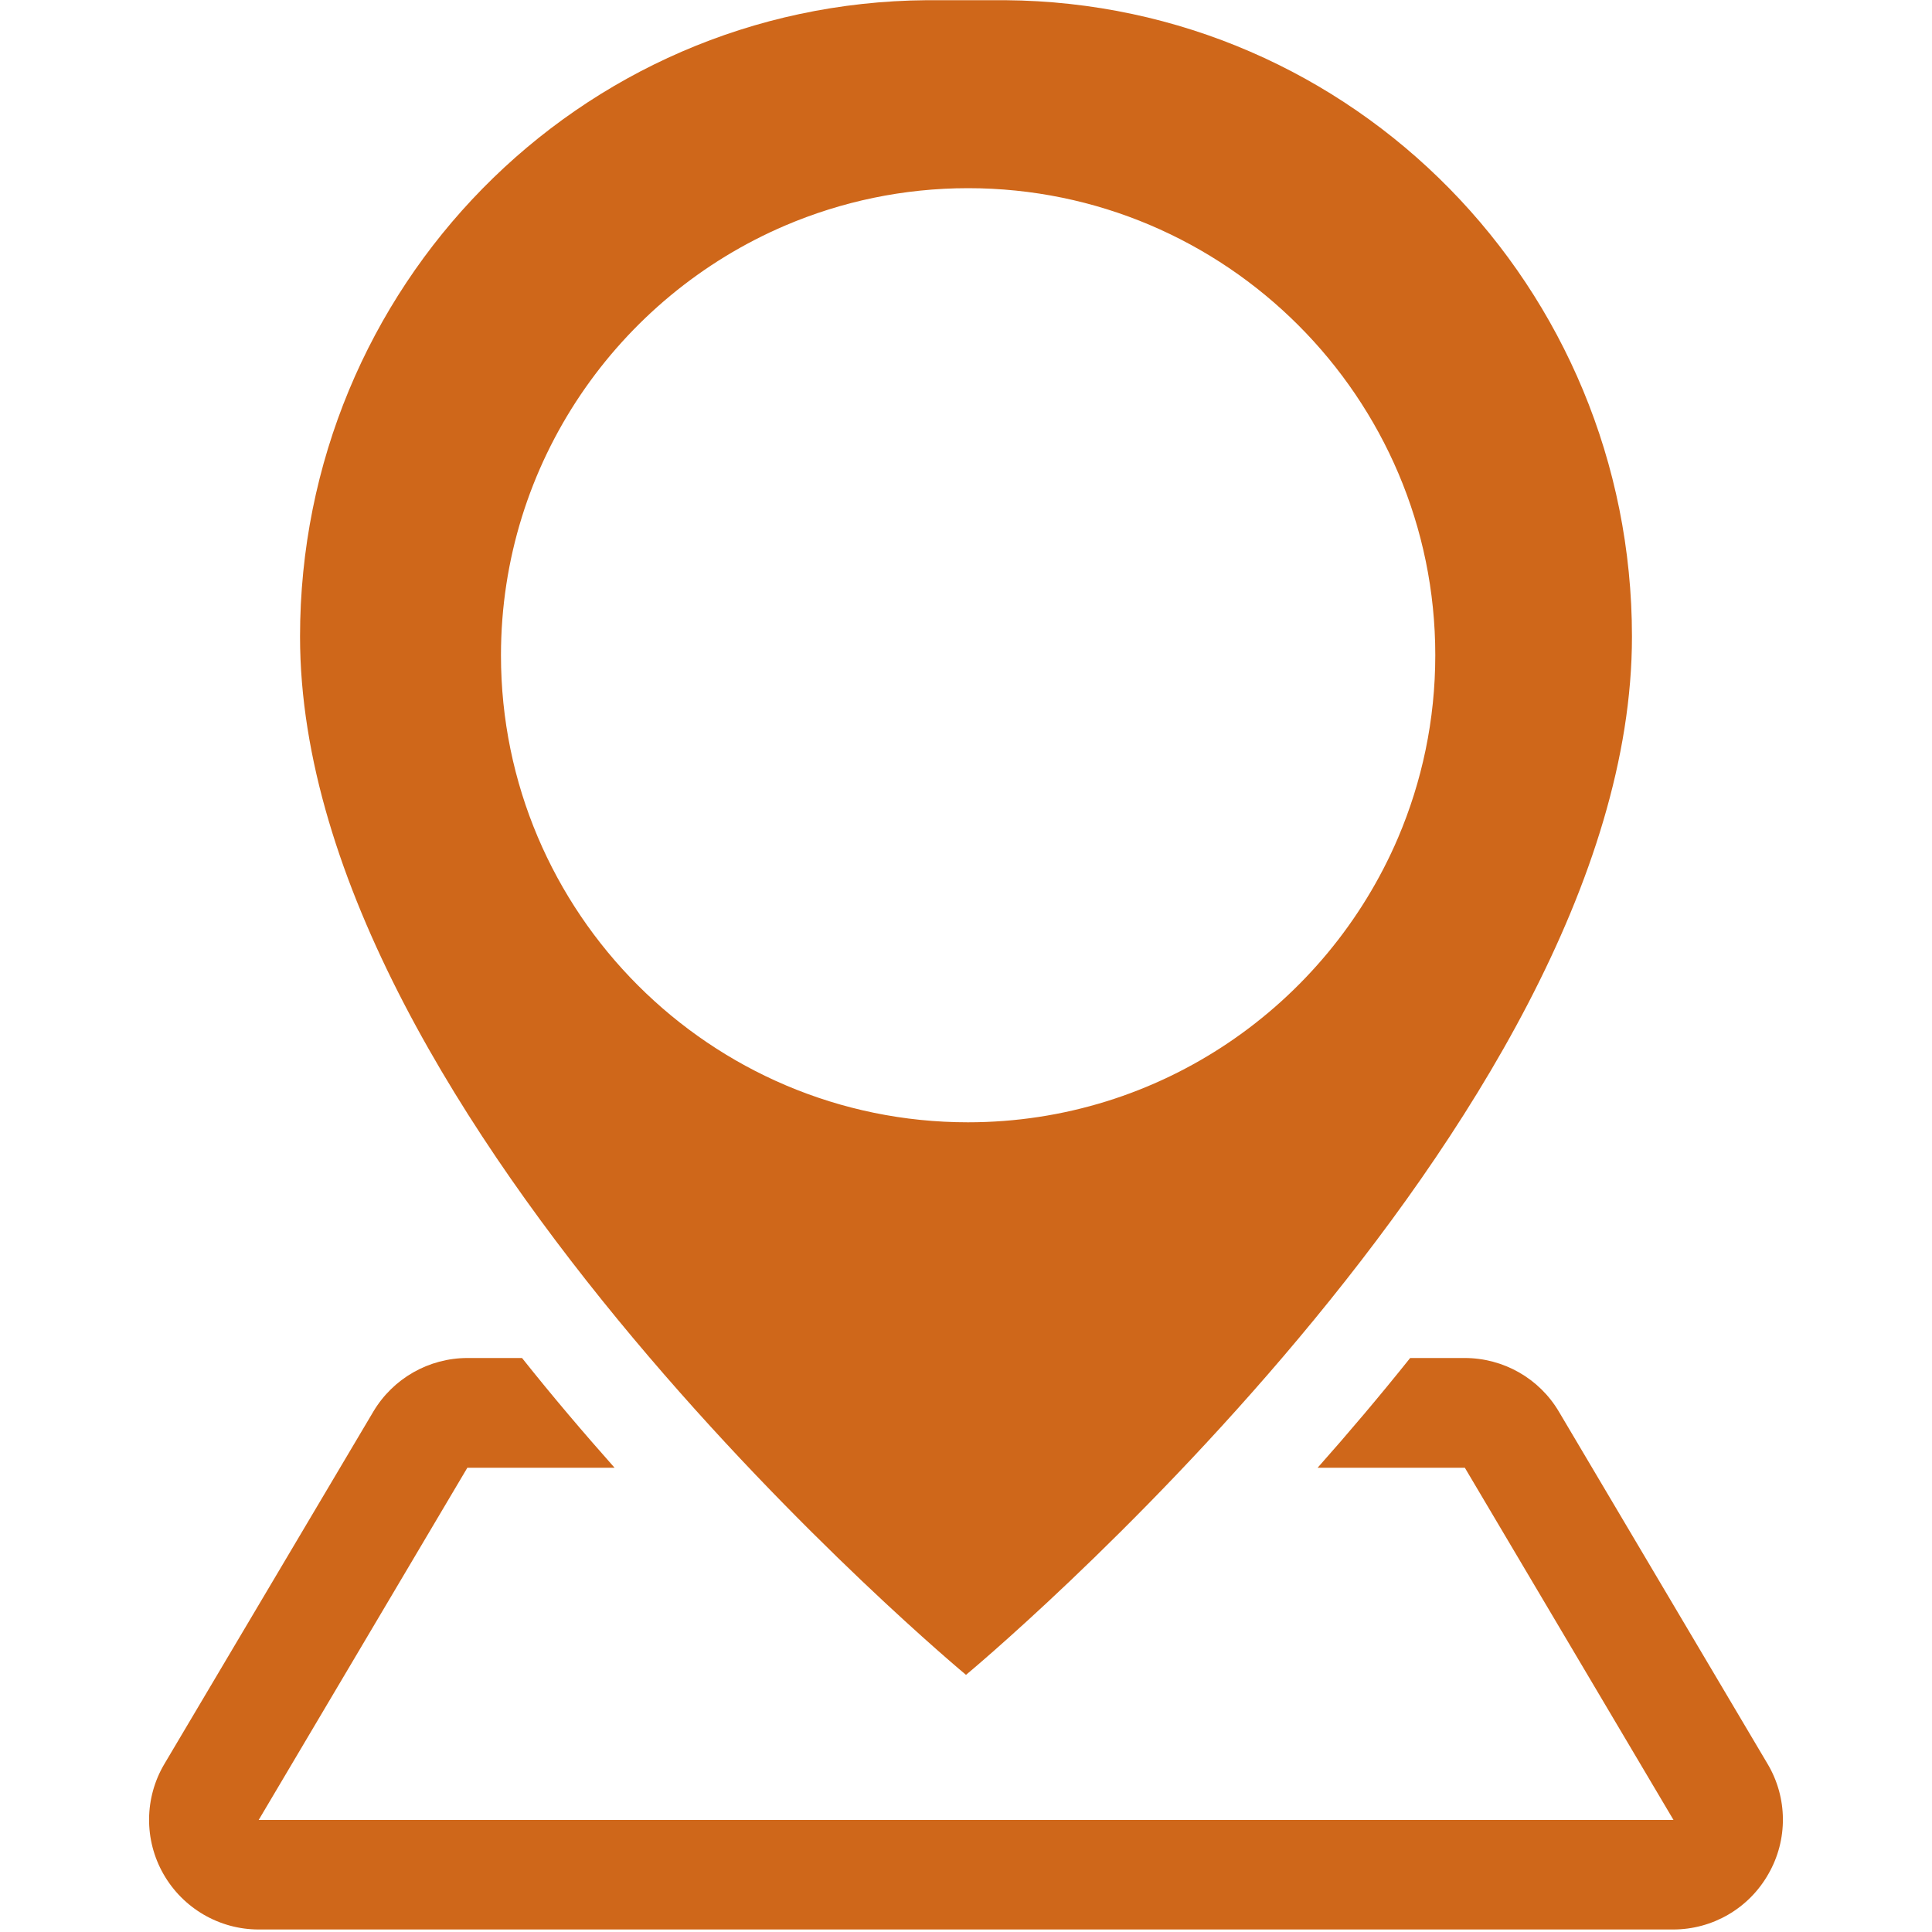
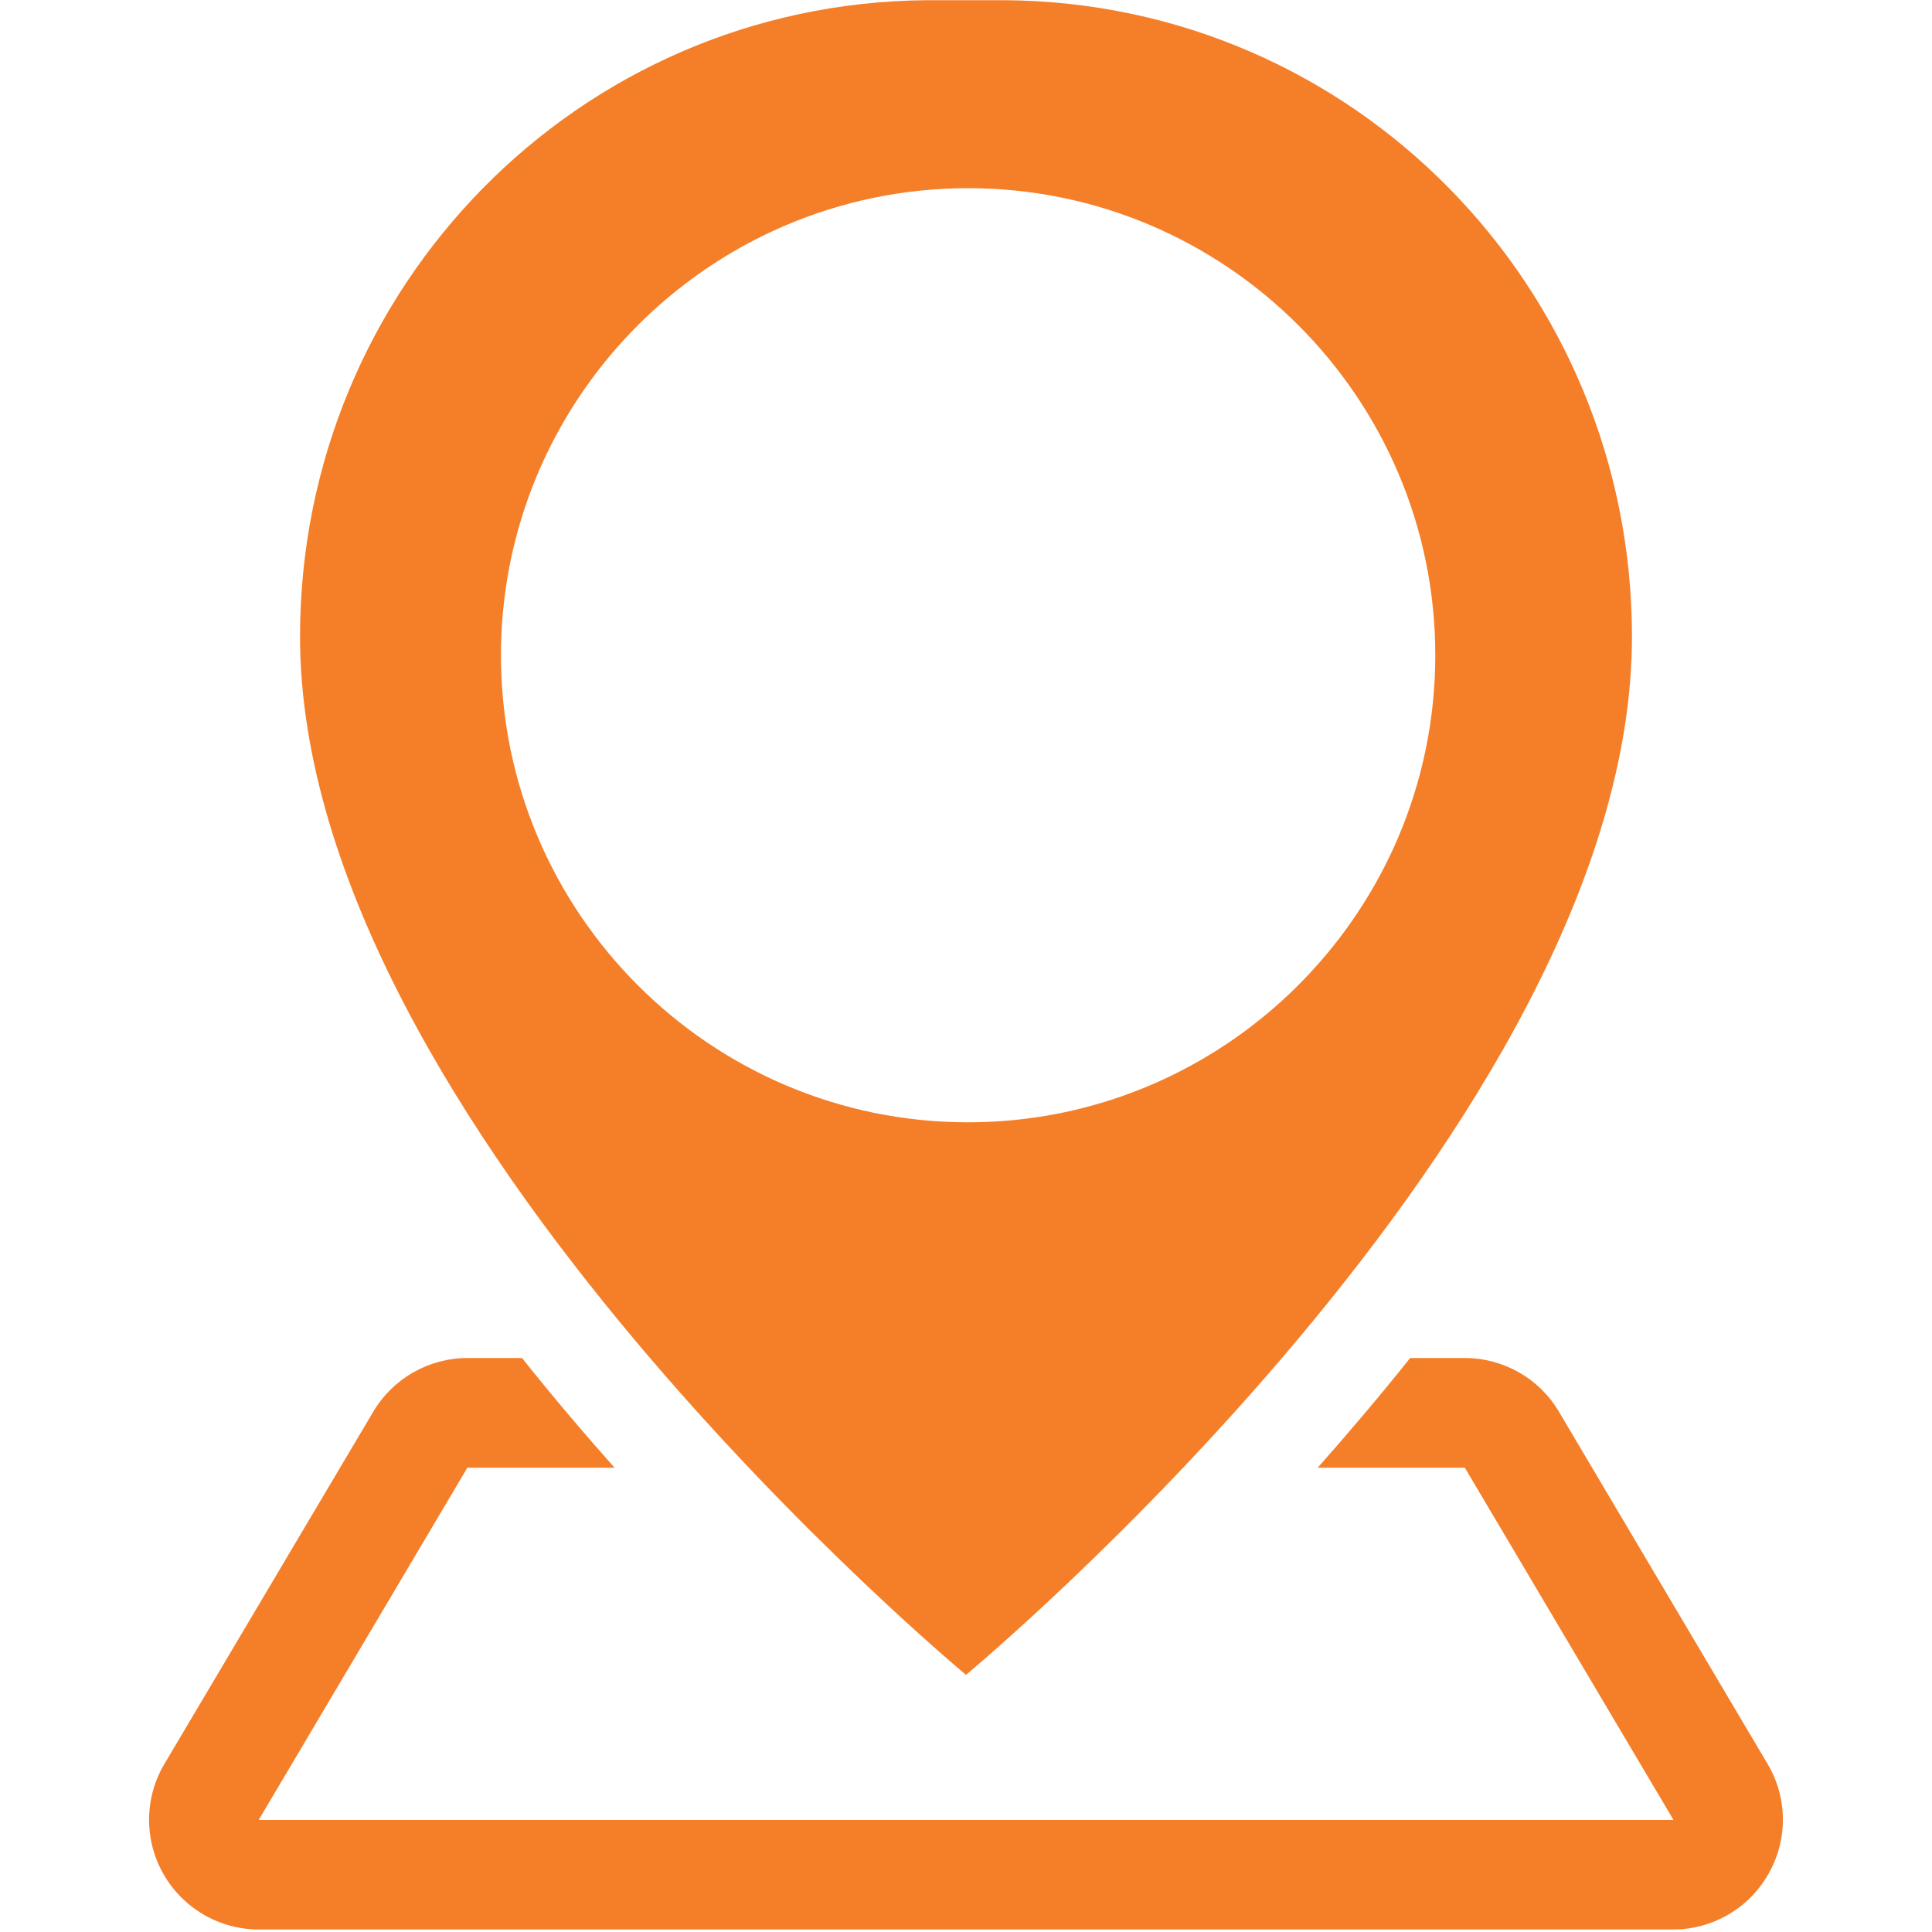
- <svg xmlns="http://www.w3.org/2000/svg" version="1.1" id="Layer_1" x="0px" y="0px" viewBox="0 0 1000 1000" enable-background="new 0 0 1000 1000" xml:space="preserve" style="fill: #cf671a">
+ <svg xmlns="http://www.w3.org/2000/svg" version="1.1" id="Layer_1" x="0px" y="0px" viewBox="0 0 1000 1000" enable-background="new 0 0 1000 1000" xml:space="preserve" style="fill: #f57f29">
  <g>
    <path d="M914.9,913l-108-182.3c-10.2-17.3-28.8-27.8-48.8-27.8h-28.2c-16,20-32.1,39-47.9,56.8h76.2l108,182.3H133.9l108-182.3   h76.2c-15.8-17.8-32-36.8-47.9-56.8h-28.2c-20.1,0-38.6,10.6-48.8,27.8L85.1,913c-10.4,17.5-10.6,39.3-0.5,57   c10.1,17.7,28.9,28.7,49.3,28.7h732.1c20.4,0,39.2-10.9,49.3-28.7C925.5,952.3,925.3,930.5,914.9,913z" />
    <path d="M500,866.9c0,0,344.7-285.9,344.7-537.4c0-180.6-143.8-328-324.4-329.4c-6.8,0-33.8,0-40.6,0   C299.1,1.5,155.3,148.9,155.3,329.5C155.3,581,500,866.9,500,866.9z M259.3,339.2c0-99.7,60.7-185.6,147.2-222.5   c29.1-12.4,61-19.3,94.6-19.3c133.3,0,241.8,108.5,241.8,241.7c0,33.6-6.9,65.5-19.3,94.6C686.6,520.2,600.7,580.9,501,580.9   C367.7,580.9,259.3,472.4,259.3,339.2z" />
  </g>
</svg>
